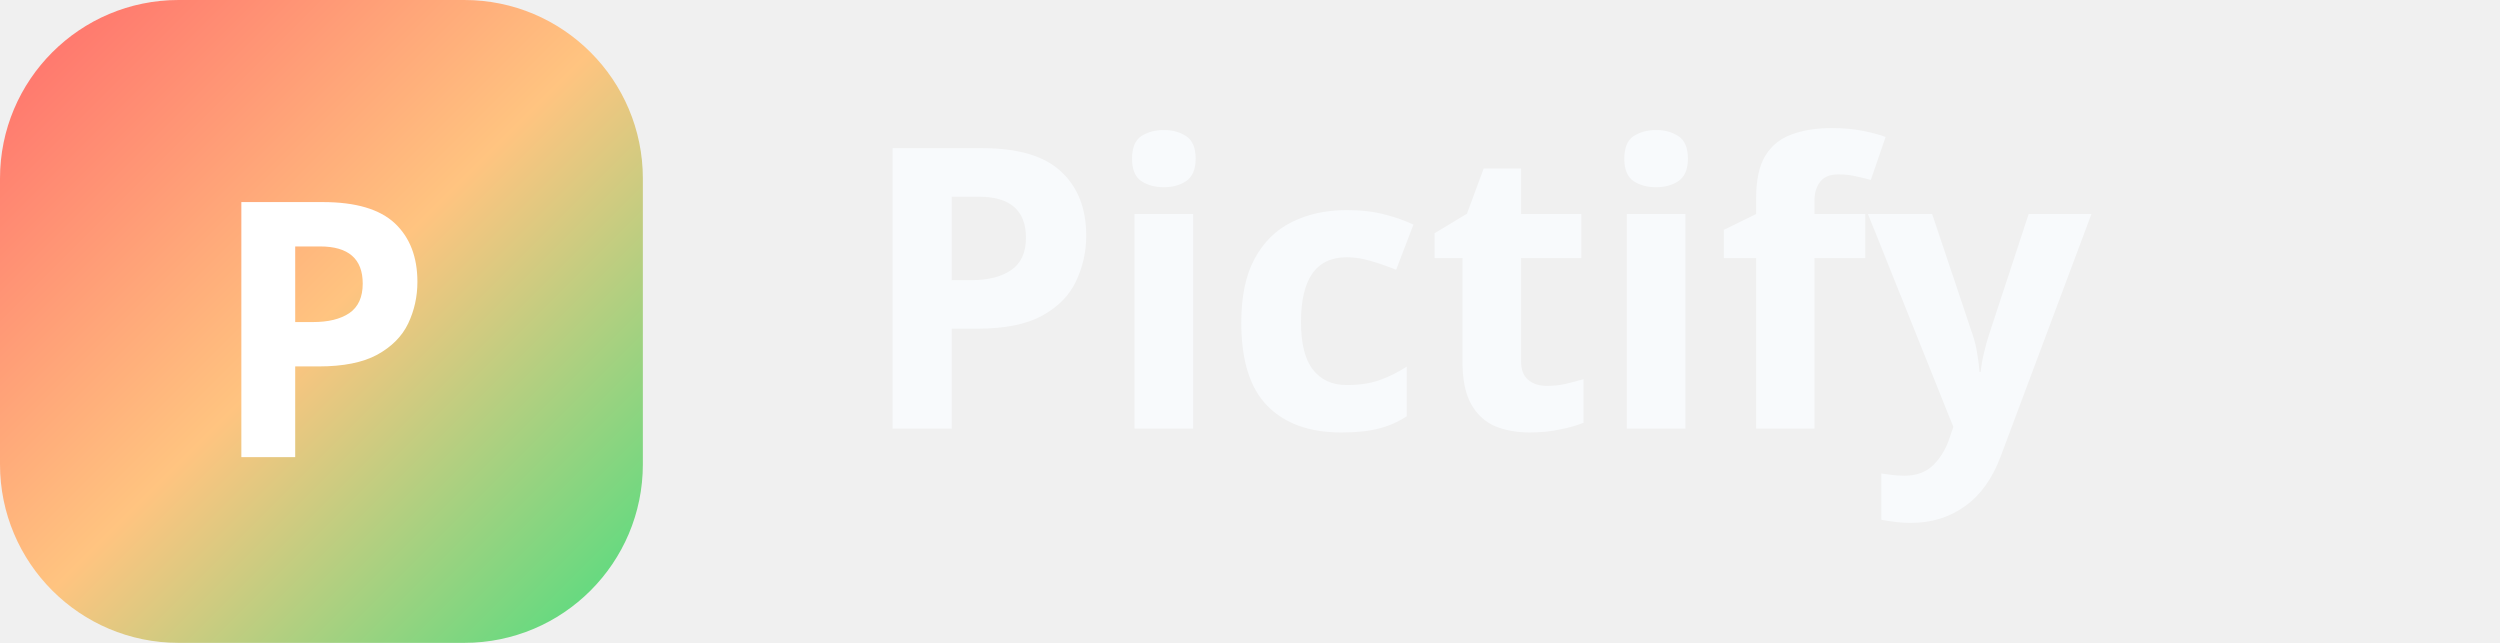
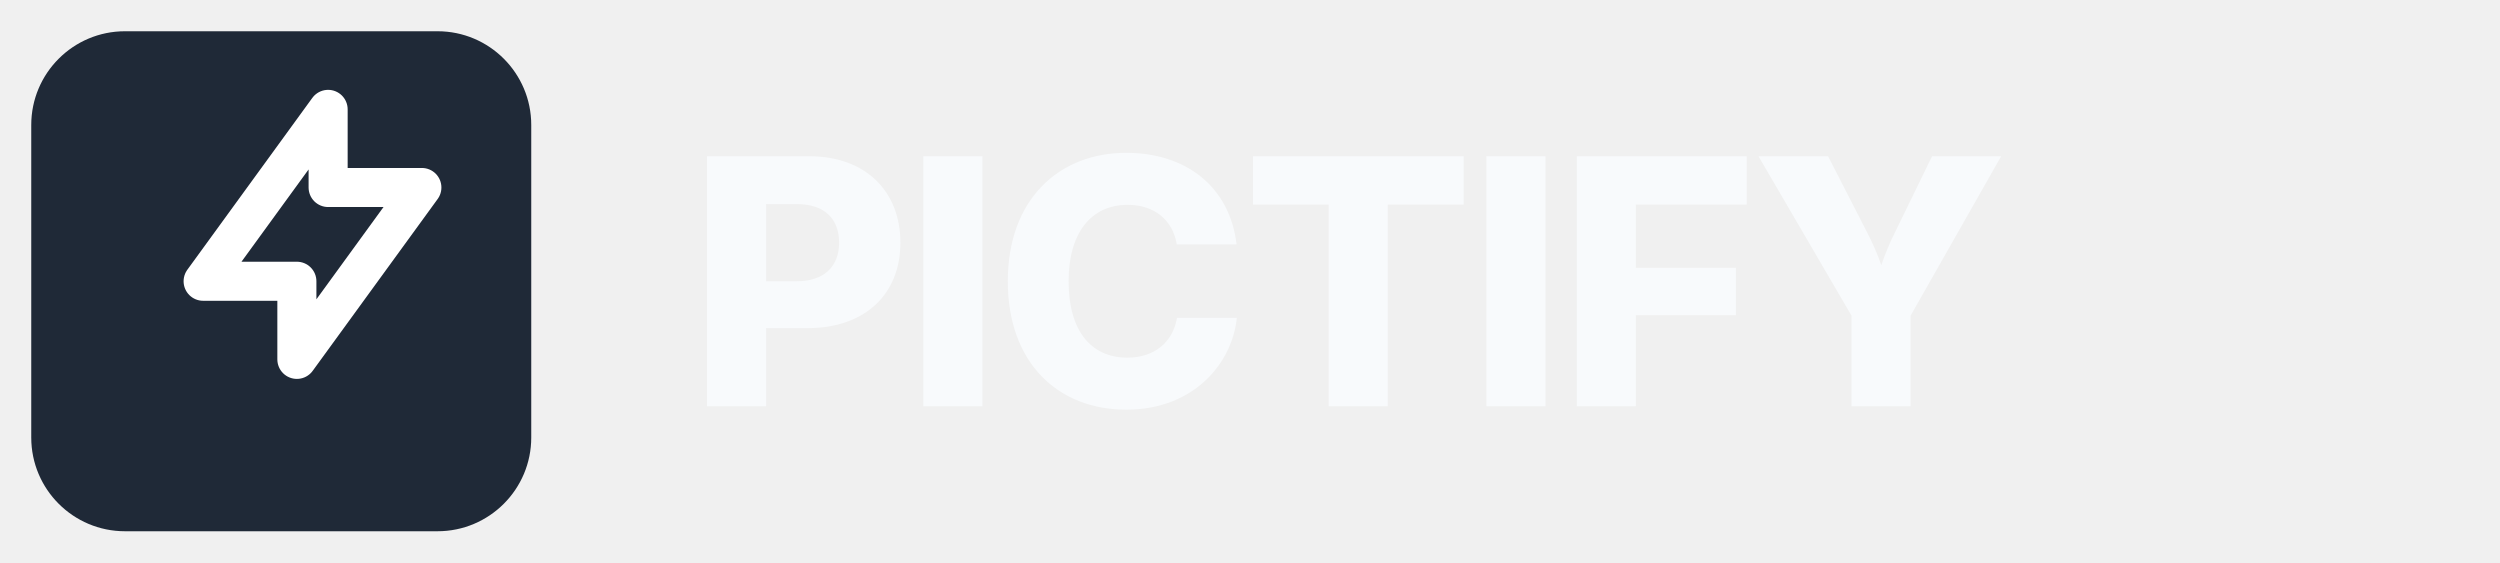
- <svg xmlns="http://www.w3.org/2000/svg" viewBox="0 0 140 36" fill="none">
-   <defs>
-     <linearGradient id="iconGradDark" x1="0%" y1="0%" x2="100%" y2="100%">
-       <stop offset="0%" style="stop-color:#ff6b6b" />
-       <stop offset="50%" style="stop-color:#ffc480" />
-       <stop offset="100%" style="stop-color:#4ade80" />
-     </linearGradient>
-   </defs>
-   <rect width="36" height="36" rx="10" fill="url(#iconGradDark)" />
-   <text x="18" y="18" text-anchor="middle" dy=".38em" font-family="DynaPuff, system-ui, sans-serif" font-size="20" font-weight="700" fill="white">P</text>
-   <text x="48" y="24" font-family="DynaPuff, system-ui, sans-serif" font-size="22" font-weight="600" fill="#F8FAFC">Pictify</text>
+ <svg xmlns="http://www.w3.org/2000/svg" viewBox="0 0 160 36" fill="none">
+   <rect x="2" y="2" width="32" height="32" rx="6" fill="#1f2937" />
+   <path d="M21 12V7L13 18h6v5l8-11h-6z" fill="none" stroke="white" stroke-width="2.5" stroke-linecap="round" stroke-linejoin="round" />
+   <text x="44" y="26" font-family="system-ui, -apple-system, Inter, sans-serif" font-size="22" font-weight="800" fill="#F8FAFC" letter-spacing="-0.5">PICTIFY</text>
</svg>
